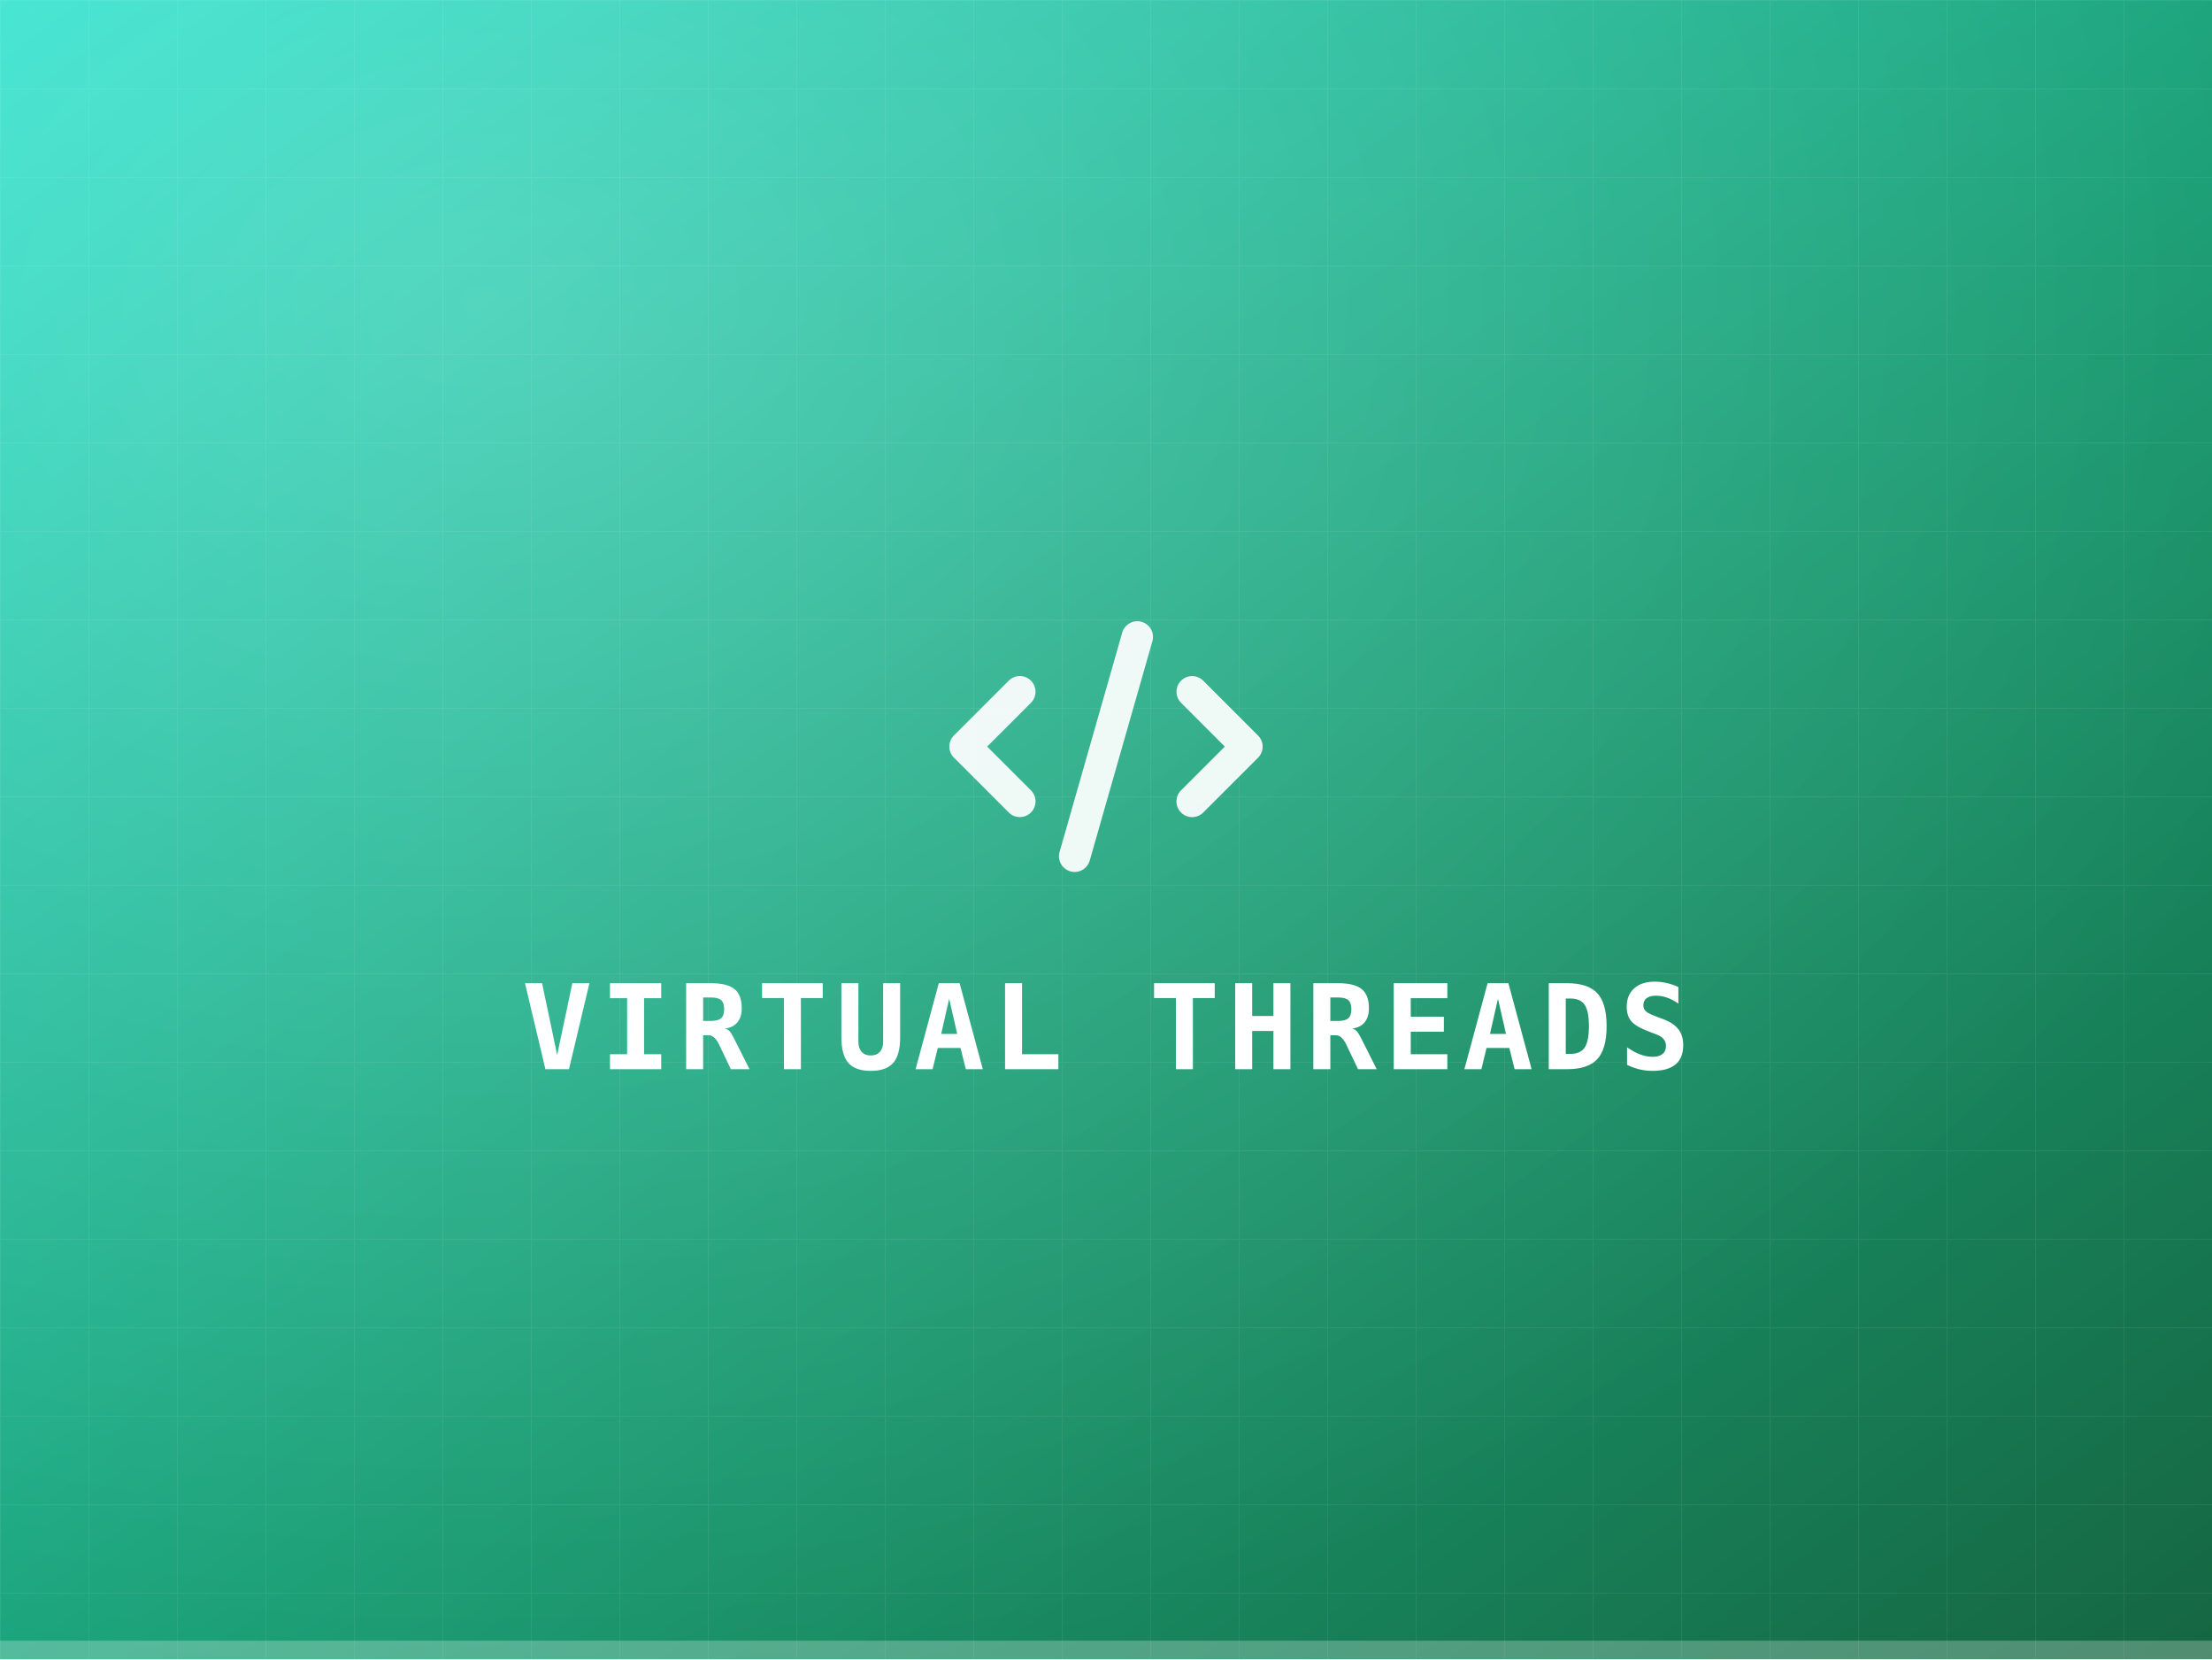
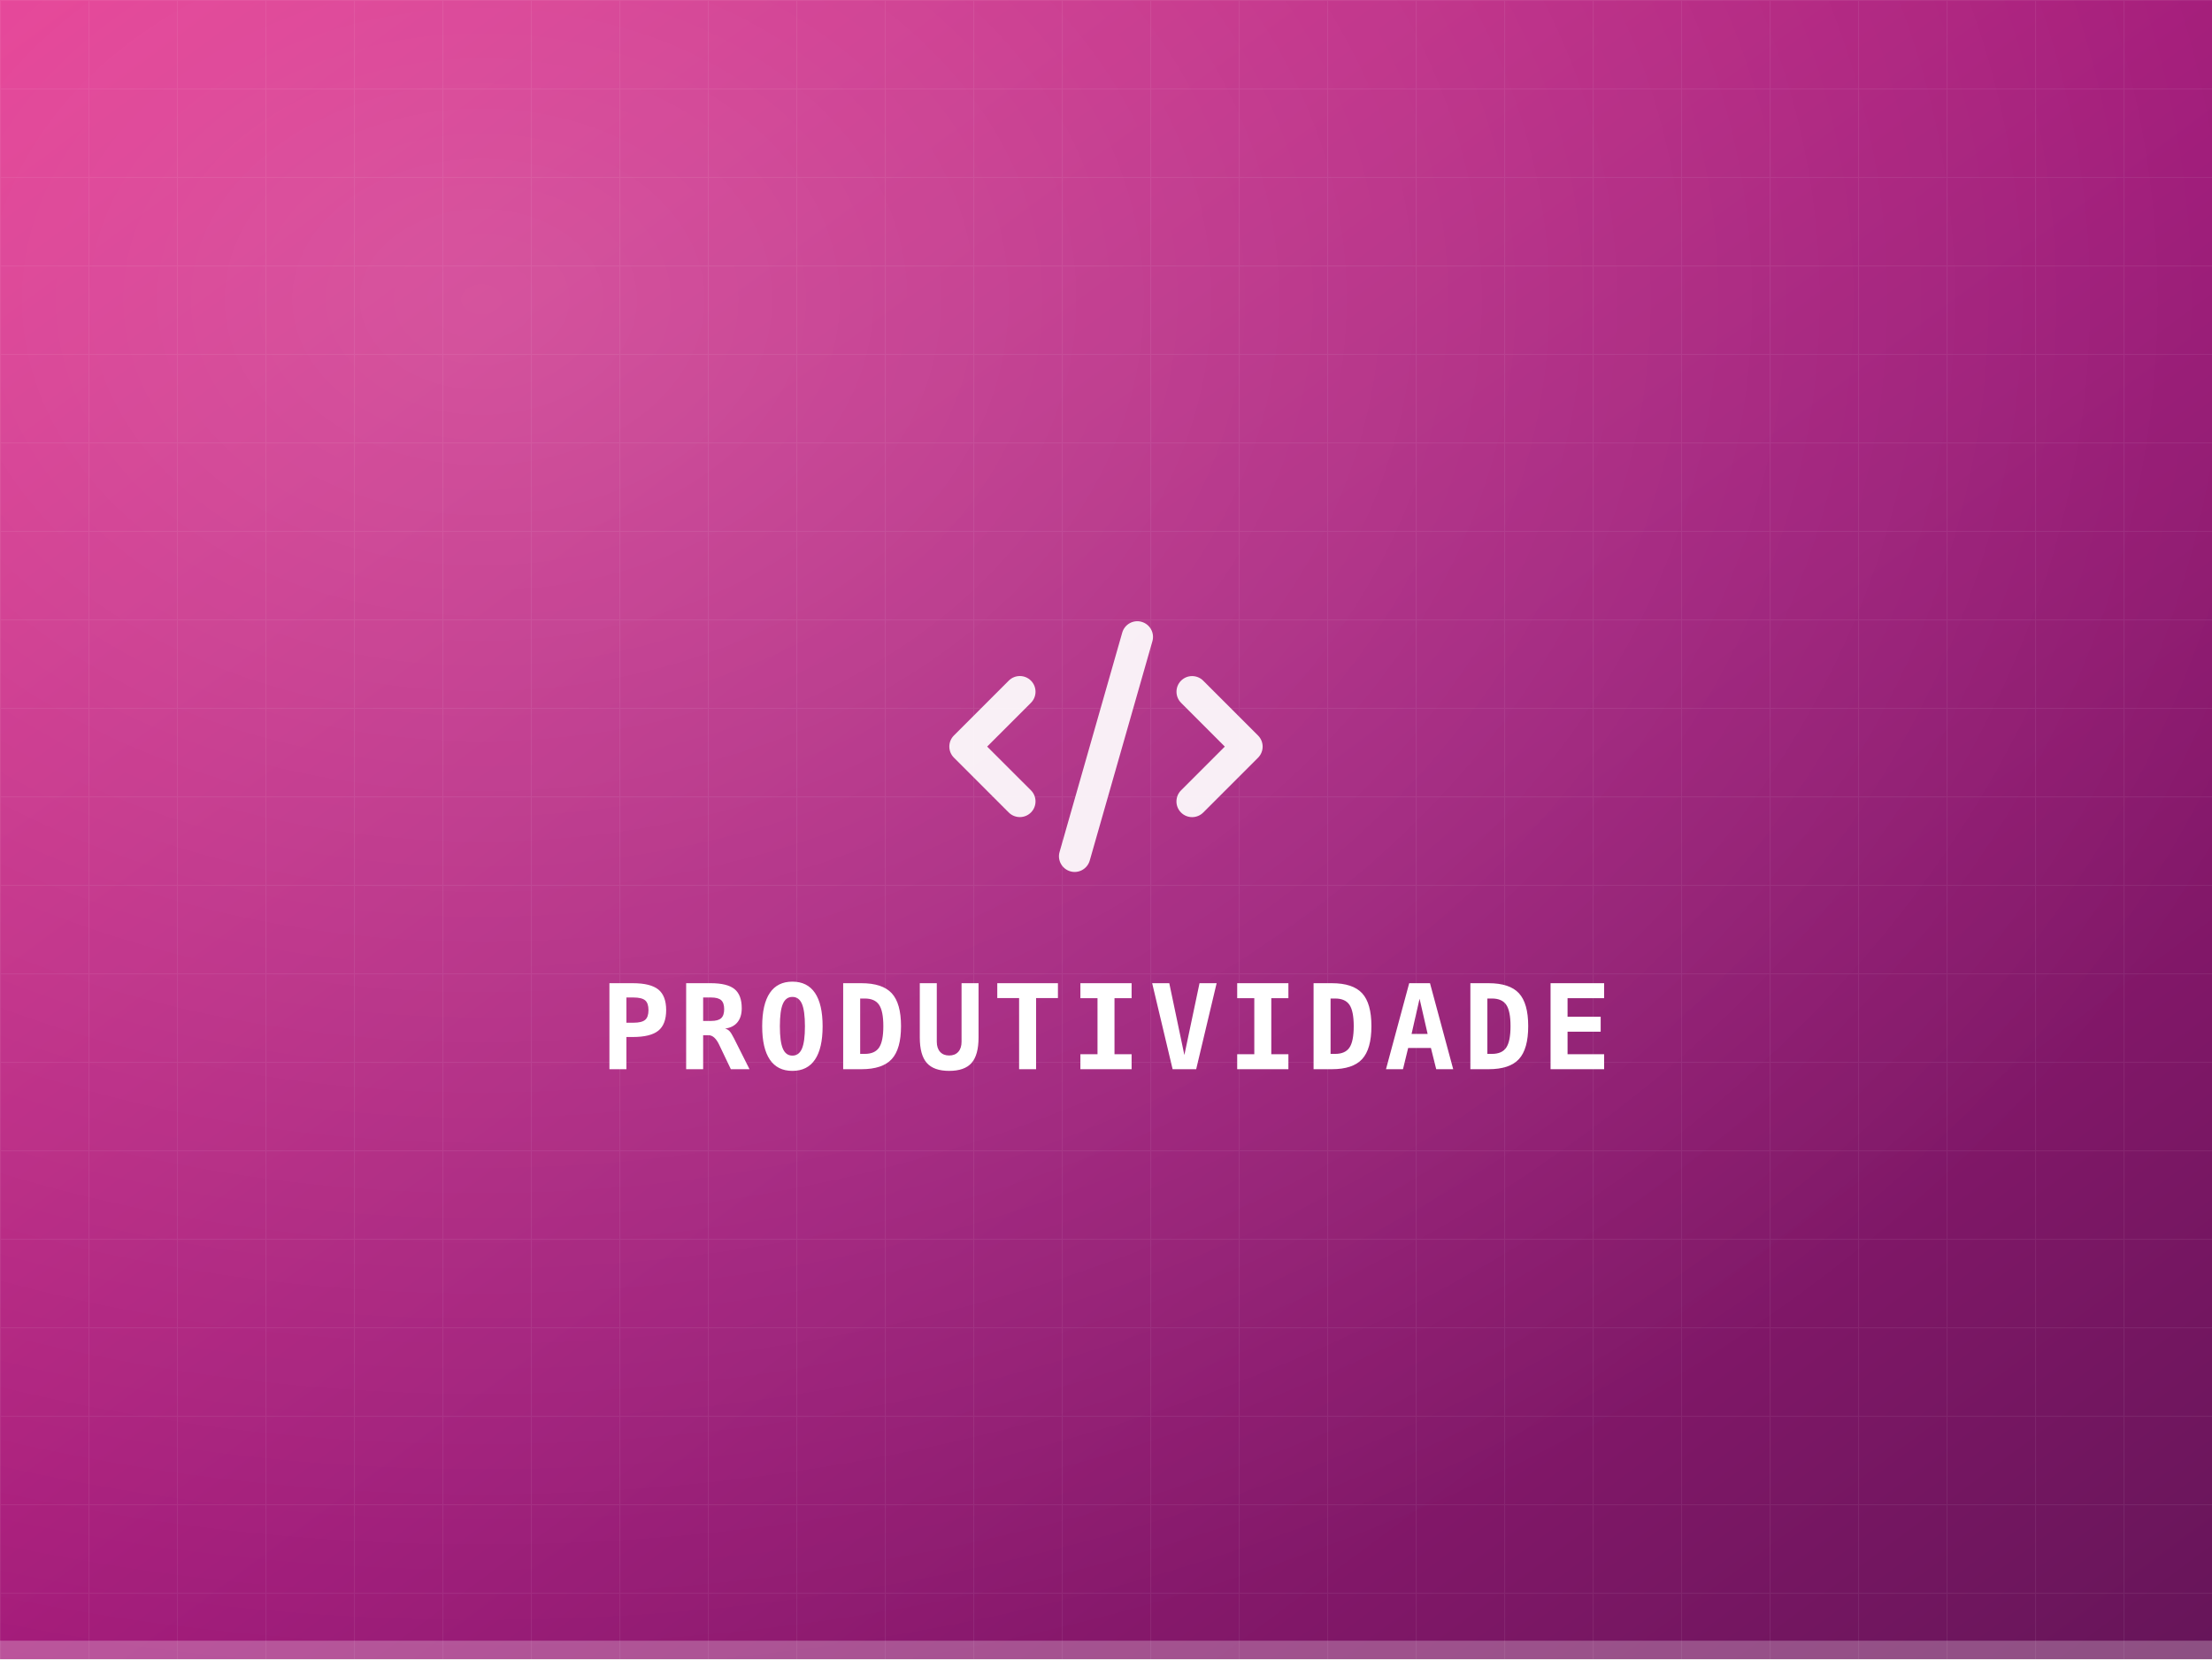
- <svg xmlns="http://www.w3.org/2000/svg" viewBox="0 0 1200 900" width="1200" height="900" role="img" aria-label="Virtual Threads">
+ <svg xmlns="http://www.w3.org/2000/svg" viewBox="0 0 1200 900" width="1200" height="900" role="img" aria-label="Produtividade">
  <defs>
    <linearGradient id="g" x1="0" y1="0" x2="1" y2="1">
-       <stop offset="0%" stop-color="hsl(173, 76%, 52%)" />
-       <stop offset="55%" stop-color="hsl(161, 72%, 36%)" />
-       <stop offset="100%" stop-color="hsl(153, 66%, 24%)" />
+       <stop offset="0%" stop-color="hsl(329, 76%, 52%)" />
+       <stop offset="55%" stop-color="hsl(317, 72%, 36%)" />
+       <stop offset="100%" stop-color="hsl(309, 66%, 24%)" />
    </linearGradient>
    <pattern id="grid" width="48" height="48" patternUnits="userSpaceOnUse">
      <path d="M48 0H0v48" fill="none" stroke="#ffffff" stroke-opacity="0.07" stroke-width="1" />
    </pattern>
    <radialGradient id="glow" cx="0.22" cy="0.18" r="0.85">
      <stop offset="0%" stop-color="#ffffff" stop-opacity="0.22" />
      <stop offset="100%" stop-color="#ffffff" stop-opacity="0" />
    </radialGradient>
  </defs>
  <rect width="1200" height="900" fill="url(#g)" />
  <rect width="1200" height="900" fill="url(#grid)" />
  <rect width="1200" height="900" fill="url(#glow)" />
  <g transform="translate(515.0 337.0) scale(0.2656)" fill="#ffffff" fill-opacity="0.92">
    <path d="M392.8 1.2c-17-4.9-34.7 5-39.6 22l-128 448c-4.9 17 5 34.7 22 39.6s34.7-5 39.6-22l128-448c4.9-17-5-34.7-22-39.6zm80.6 120.1c-12.5 12.5-12.5 32.8 0 45.3L562.7 256l-89.4 89.4c-12.5 12.5-12.5 32.8 0 45.3s32.8 12.5 45.3 0l112-112c12.5-12.5 12.5-32.8 0-45.3l-112-112c-12.5-12.5-32.8-12.5-45.3 0zm-306.7 0c-12.5-12.5-32.8-12.5-45.3 0l-112 112c-12.5 12.5-12.5 32.8 0 45.3l112 112c12.5 12.5 32.8 12.5 45.3 0s12.5-32.8 0-45.3L77.3 256l89.4-89.4c12.5-12.5 12.5-32.8 0-45.3z" />
  </g>
  <g>
-     <text x="600" y="580.0" text-anchor="middle" font-family="'Roboto Mono',monospace" font-size="64" font-weight="700" letter-spacing="4" fill="#ffffff">VIRTUAL THREADS</text>
+     <text x="600" y="580.0" text-anchor="middle" font-family="'Roboto Mono',monospace" font-size="64" font-weight="700" letter-spacing="4" fill="#ffffff">PRODUTIVIDADE</text>
  </g>
  <rect x="0" y="890" width="1200" height="10" fill="#ffffff" fill-opacity="0.25" />
</svg>
